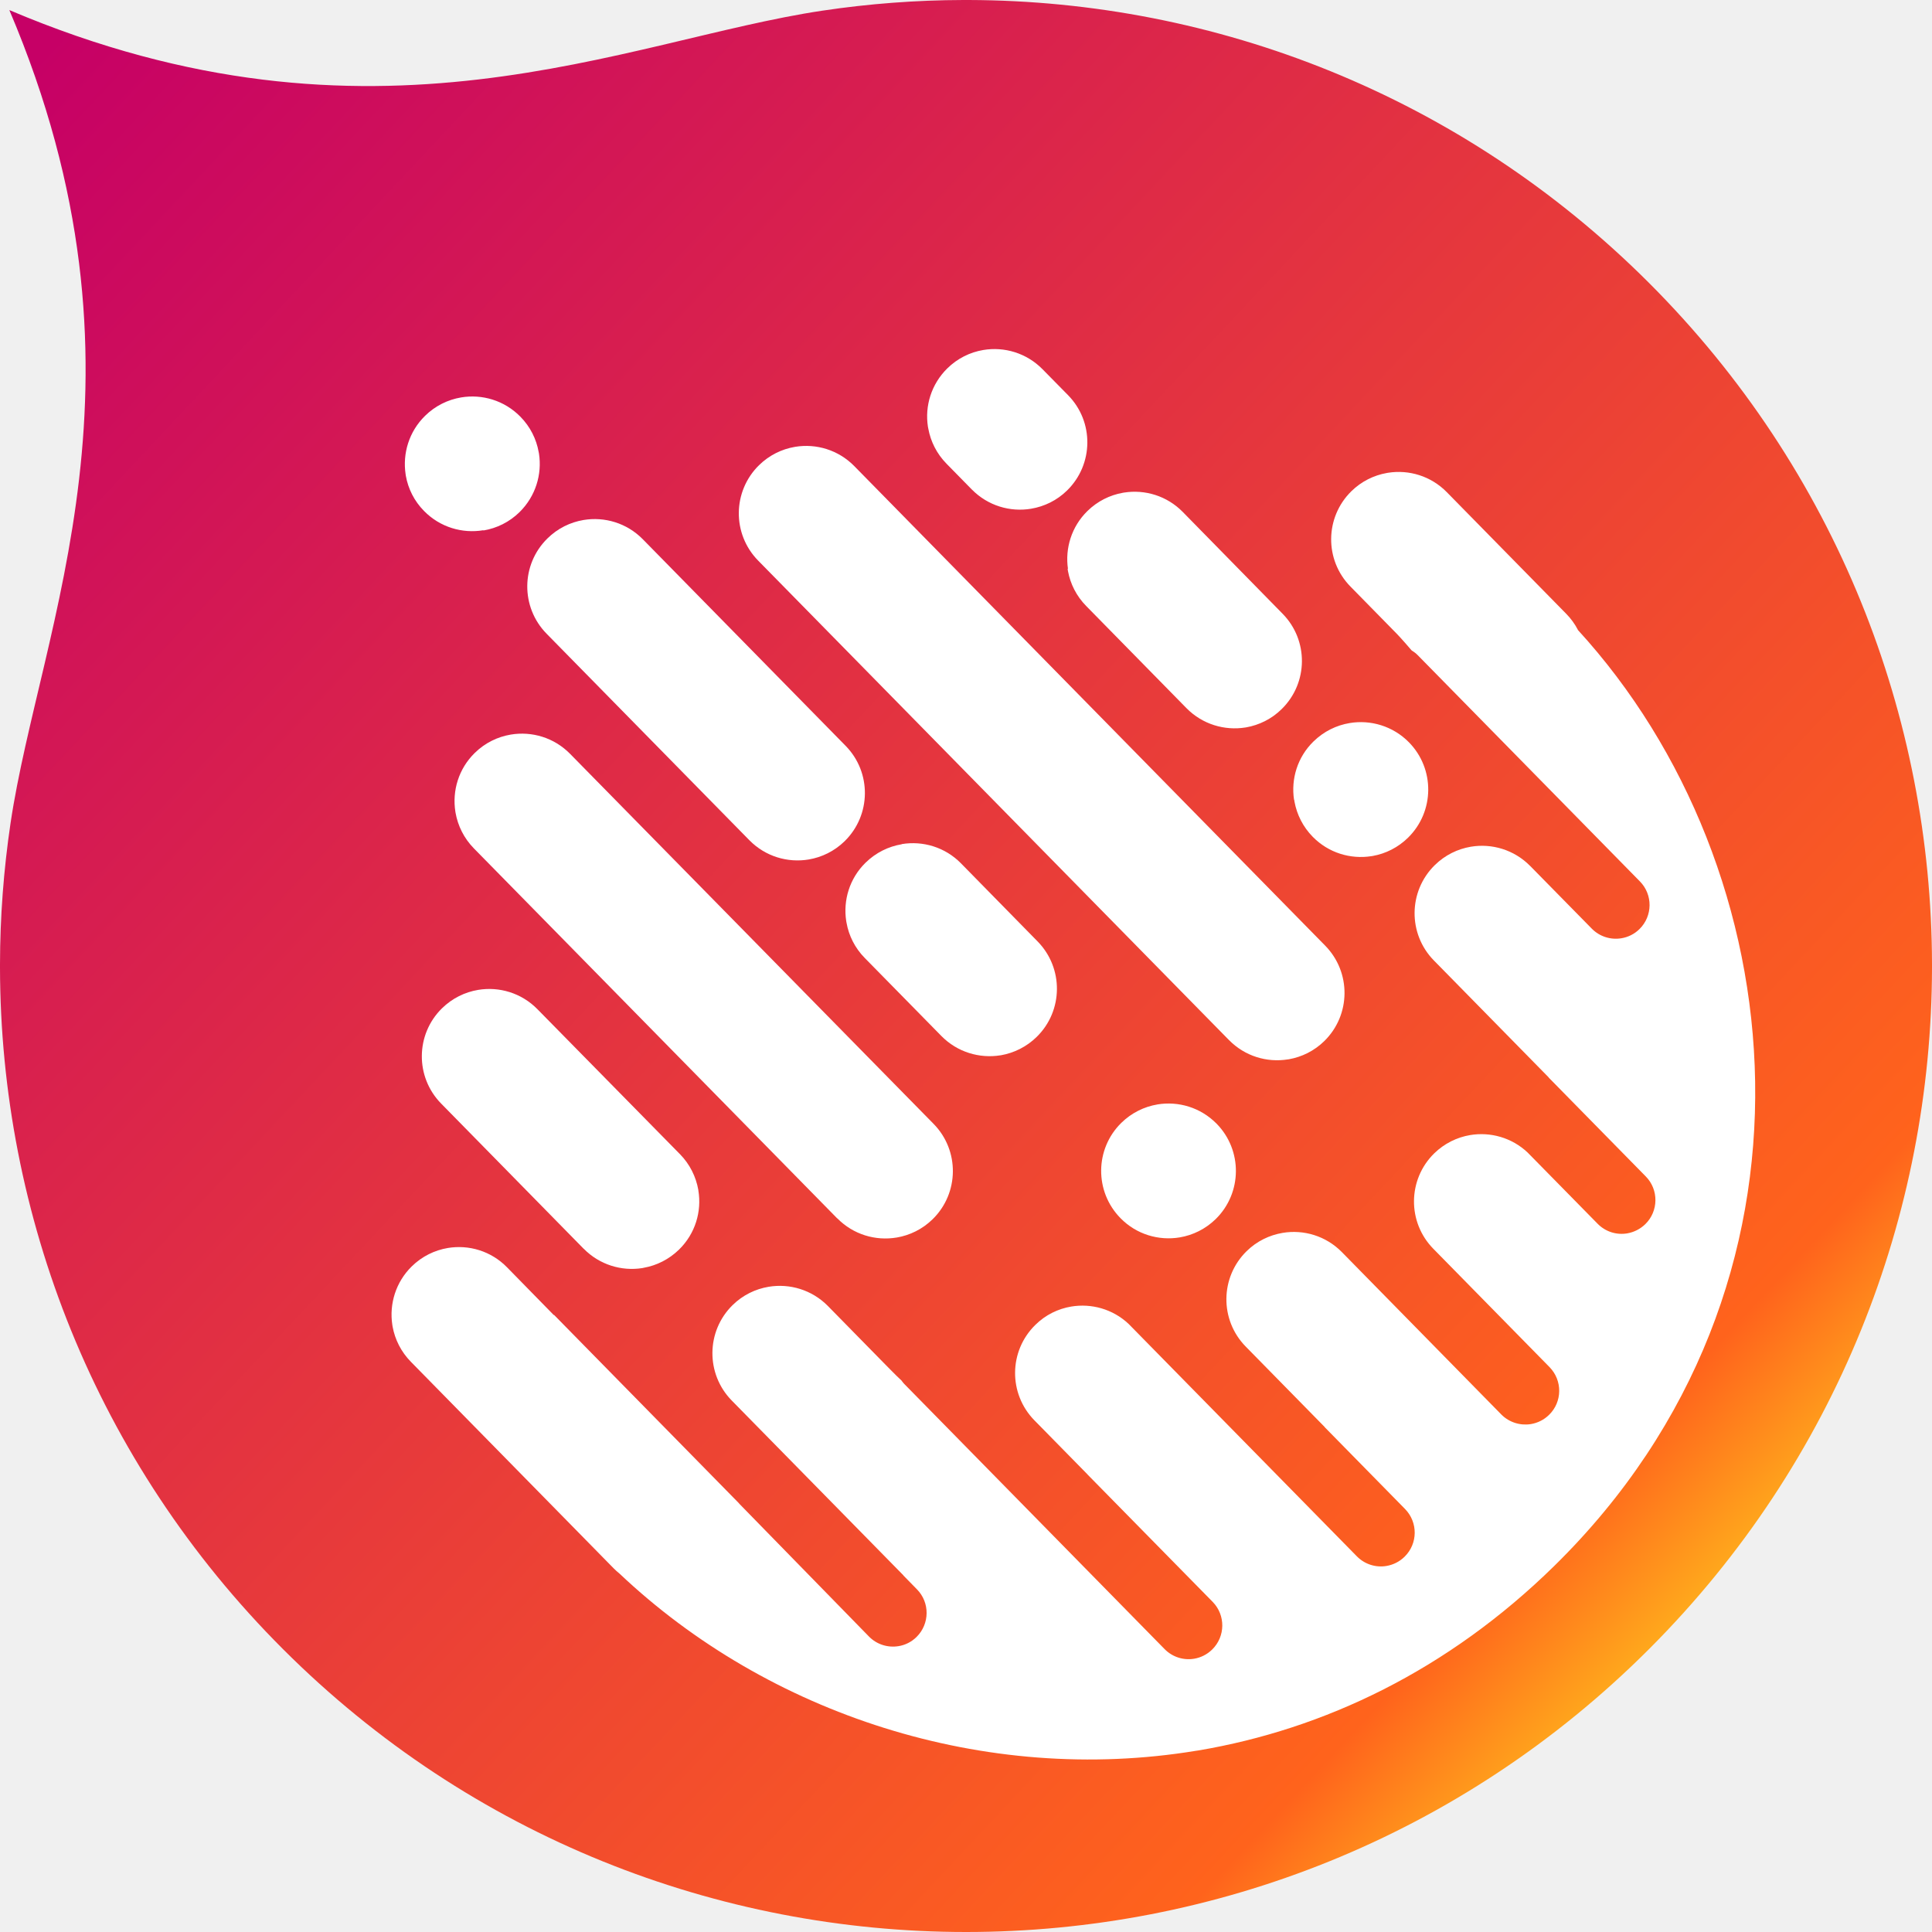
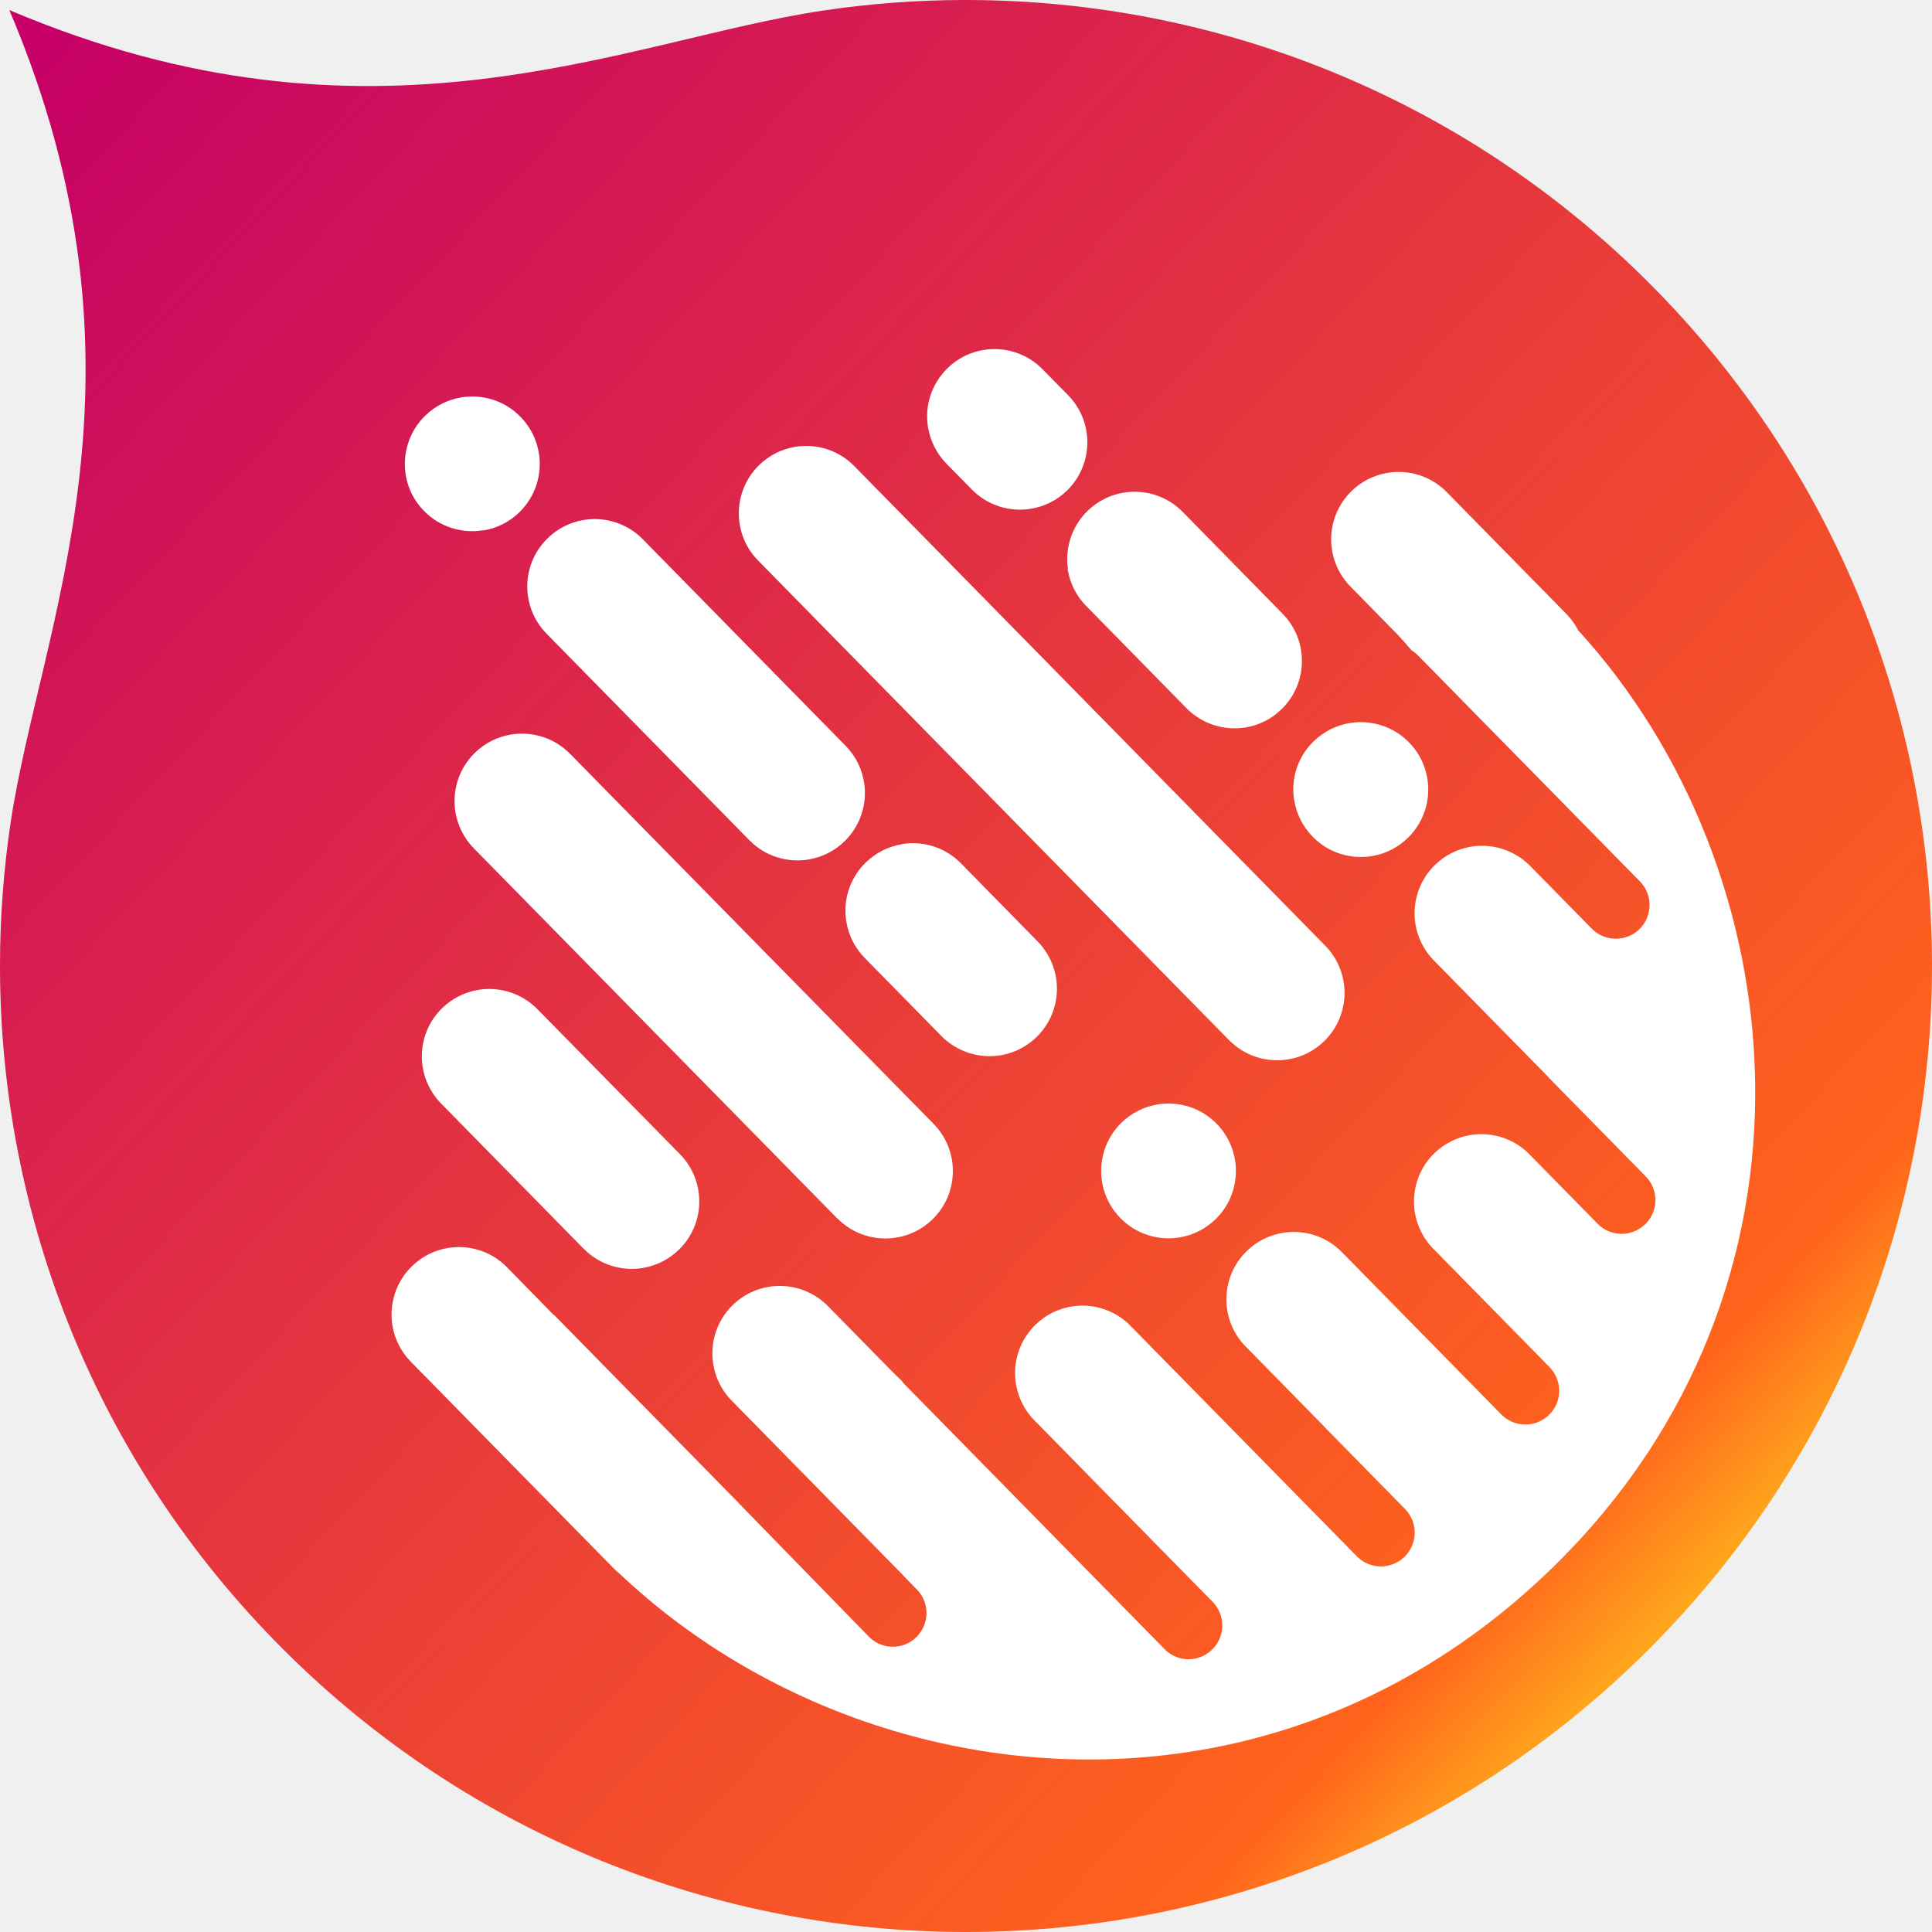
<svg xmlns="http://www.w3.org/2000/svg" xmlns:xlink="http://www.w3.org/1999/xlink" width="236.253" height="236.253" viewBox="0 0 236.253 236.253">
  <defs>
    <path id="a" d="M117.802 0c-5.767.016-11.533.45-17.25 1.306-24.15 3.614-54.853 18.84-99.41-.074 18.95 44.54 3.75 75.255.15 99.41-.85 5.723-1.282 11.5-1.292 17.273v.425c.054 30.175 11.598 60.332 34.63 83.346 23.058 23.04 53.277 34.562 83.486 34.567h.02c30.247 0 60.483-11.545 83.55-34.63 22.99-23.01 34.515-53.137 34.567-83.283v-.44c-.06-30.17-11.604-60.32-34.63-83.33C178.643 11.61 148.563.09 118.457 0h-.658z" />
  </defs>
  <clipPath id="b">
    <use xlink:href="#a" overflow="visible" />
  </clipPath>
  <linearGradient id="c" gradientUnits="userSpaceOnUse" x1="-580.224" y1="282.189" x2="-579.224" y2="282.189" gradientTransform="matrix(209.706 196.566 -196.566 209.706 177144.453 54882.063)">
    <stop offset="0" stop-color="#C60066" />
    <stop offset=".913" stop-color="#FF631C" />
    <stop offset="1" stop-color="#FFBA1C" />
  </linearGradient>
  <path clip-path="url(#b)" fill="url(#c)" d="M110.494-117.88l243.64 228.374-228.375 243.64-243.64-228.375" />
  <defs>
    <path id="d" d="M0 0h236.253v236.253H0z" />
  </defs>
  <clipPath id="e">
    <use xlink:href="#d" overflow="visible" />
  </clipPath>
  <path clip-path="url(#e)" fill="#FFF" d="M150.29 127.186c1.94 1.976 4.63 2.767 7.173 2.364l.15-.02c1.58-.28 3.102-1.02 4.334-2.23 3.248-3.19 3.293-8.41.105-11.66L104.468 57c-1.95-1.988-4.662-2.78-7.216-2.363l-.057.01c-1.6.27-3.136 1.022-4.38 2.24-3.25 3.193-3.298 8.412-.11 11.66l57.585 58.642v-.01zM66.838 77.492l24.8 25.256c1.96 1.994 4.684 2.782 7.25 2.354 1.61-.27 3.155-1.02 4.41-2.248 3.243-3.19 3.294-8.408.106-11.654l-24.8-25.26c-1.96-1.993-4.685-2.78-7.248-2.352-1.61.27-3.157 1.016-4.408 2.25-3.252 3.188-3.298 8.406-.11 11.654m35.543 71.485c1.96 1.995 4.68 2.784 7.25 2.356h.01c1.61-.27 3.16-1.02 4.41-2.246 3.25-3.19 3.3-8.41.11-11.658L69.71 92.18c-1.96-1.994-4.683-2.78-7.248-2.353-1.61.27-3.156 1.015-4.41 2.248-1.98 1.94-2.77 4.636-2.367 7.18l.02.126c.28 1.59 1.026 3.12 2.24 4.36l44.435 45.25v-.01zm-31 3.726c1.94 1.967 4.62 2.76 7.15 2.366l.19-.04c1.58-.28 3.09-1.03 4.32-2.23 1.99-1.95 2.78-4.66 2.36-7.21l-.01-.09c-.28-1.59-1.03-3.13-2.24-4.36L65.71 123.4c-1.96-1.99-4.68-2.78-7.246-2.352-1.61.27-3.16 1.02-4.414 2.25-3.25 3.19-3.294 8.406-.1 11.656L71.37 152.7l.005.003z" />
  <defs>
    <path id="f" d="M0 0h236.253v236.253H0z" />
  </defs>
  <clipPath id="g">
    <use xlink:href="#f" overflow="visible" />
  </clipPath>
-   <path clip-path="url(#g)" fill="#FFF" d="M192.935 76.99c-.36-.69-.83-1.338-1.398-1.92l-14.623-14.893c-1.94-1.973-4.623-2.764-7.162-2.367l-.172.03c-1.58.28-3.1 1.023-4.33 2.23-3.25 3.192-3.3 8.41-.11 11.657l5.63 5.738s.7.717 1.84 2.06c.27.17.54.365.77.607l27.156 27.652c1.596 1.623 1.57 4.234-.056 5.83-.625.616-1.4.987-2.202 1.12-1.287.215-2.648-.18-3.626-1.173l-7.38-7.51-.16-.16c-1.967-1.99-4.69-2.78-7.25-2.35-1.61.27-3.16 1.02-4.41 2.25-3.25 3.19-3.3 8.41-.11 11.66l14.04 14.3-.002.02 11.873 12.09c1.597 1.62 1.567 4.24-.054 5.83-.63.61-1.4.99-2.21 1.13-1.29.22-2.65-.18-3.63-1.18l-8.56-8.71c-1.94-1.83-4.56-2.54-7.02-2.13-1.61.27-3.15 1.02-4.4 2.24-3.25 3.19-3.3 8.41-.11 11.66l14.22 14.48c1.59 1.63 1.57 4.24-.06 5.83-.63.62-1.4.99-2.21 1.13-1.28.21-2.65-.18-3.63-1.17l-19.5-19.86c-1.96-1.99-4.68-2.78-7.24-2.35-1.61.27-3.16 1.01-4.41 2.24-3.25 3.19-3.3 8.41-.11 11.66l9.66 9.84-.01.01 9.84 10.02c1.59 1.63 1.57 4.23-.06 5.83-.63.62-1.4.99-2.21 1.13-1.28.22-2.64-.18-3.62-1.17l-27.91-28.42c-1.94-1.83-4.56-2.54-7.02-2.13-1.61.27-3.15 1.01-4.4 2.25-3.25 3.19-3.3 8.4-.11 11.66l6.5 6.62-.02-.01 15.32 15.59c1.59 1.62 1.57 4.233-.06 5.83-.627.614-1.4.99-2.2 1.124-1.28.214-2.64-.18-3.62-1.18l-31.87-32.46c-.12-.12-.2-.25-.3-.38-.39-.36-.78-.74-1.15-1.12l-.87-.88-6.978-7.11c-1.96-1.99-4.69-2.78-7.25-2.352-1.61.27-3.155 1.01-4.41 2.245-3.244 3.19-3.29 8.41-.105 11.66l21.006 21.39-.01.01 1.655 1.69c1.6 1.62 1.57 4.23-.05 5.83-.62.61-1.39.99-2.2 1.12-1.28.21-2.64-.18-3.62-1.18L90.42 183.9l-.1-.12-22.57-22.99-.027.024L62 154.97c-1.956-2-4.68-2.787-7.24-2.36-1.61.27-3.16 1.02-4.41 2.25-1.96 1.924-2.757 4.595-2.38 7.117l.042.264c.288 1.56 1.03 3.06 2.228 4.28l24.8 25.26c.228.23.46.44.71.64 18.167 17.19 44.67 25.93 70.52 21.67l.28-.04c15.377-2.6 30.51-9.8 43.52-22.57 35.017-34.38 29.505-85.38 2.875-114.45" />
+   <path clip-path="url(#g)" fill="#FFF" d="M192.935 76.99c-.36-.69-.83-1.338-1.398-1.92l-14.623-14.893c-1.94-1.973-4.623-2.764-7.162-2.367l-.172.03c-1.58.28-3.1 1.023-4.33 2.23-3.25 3.192-3.3 8.41-.11 11.657l5.63 5.738s.7.717 1.84 2.06c.27.17.54.365.77.607l27.156 27.652c1.596 1.623 1.57 4.234-.056 5.83-.625.616-1.4.987-2.202 1.12-1.287.215-2.648-.18-3.626-1.173l-7.38-7.51-.16-.16c-1.967-1.99-4.69-2.78-7.25-2.35-1.61.27-3.16 1.02-4.41 2.25-3.25 3.19-3.3 8.41-.11 11.66l14.04 14.3-.002.02 11.873 12.09c1.597 1.62 1.567 4.24-.054 5.83-.63.61-1.4.99-2.21 1.13-1.29.22-2.65-.18-3.63-1.18l-8.56-8.71c-1.94-1.83-4.56-2.54-7.02-2.13-1.61.27-3.15 1.02-4.4 2.24-3.25 3.19-3.3 8.41-.11 11.66l14.22 14.48c1.59 1.63 1.57 4.24-.06 5.83-.63.62-1.4.99-2.21 1.13-1.28.21-2.65-.18-3.63-1.17l-19.5-19.86c-1.96-1.99-4.68-2.78-7.24-2.35-1.61.27-3.16 1.01-4.41 2.24-3.25 3.19-3.3 8.41-.11 11.66l9.66 9.84-.01.01 9.84 10.02c1.59 1.63 1.57 4.23-.06 5.83-.63.62-1.4.99-2.21 1.13-1.28.22-2.64-.18-3.62-1.17l-27.91-28.42c-1.94-1.83-4.56-2.54-7.02-2.13-1.61.27-3.15 1.01-4.4 2.25-3.25 3.19-3.3 8.4-.11 11.66l6.5 6.62-.02-.01 15.32 15.59c1.59 1.62 1.57 4.24-.06 5.83-.63.62-1.4.99-2.2 1.13-1.28.22-2.64-.18-3.62-1.18l-31.87-32.46c-.12-.12-.2-.25-.3-.38-.39-.36-.78-.74-1.15-1.12l-.87-.88-6.98-7.11c-1.96-1.99-4.69-2.78-7.25-2.35-1.61.27-3.16 1.01-4.41 2.25-3.25 3.19-3.29 8.41-.11 11.66l21 21.39-.01.01 1.653 1.69c1.6 1.62 1.57 4.23-.05 5.83-.62.61-1.39.99-2.2 1.12-1.28.21-2.64-.18-3.62-1.18L90.42 183.9l-.1-.12-22.57-22.99-.027.024L62 154.97c-1.956-2-4.68-2.787-7.24-2.36-1.61.27-3.16 1.02-4.41 2.25-1.96 1.924-2.757 4.595-2.38 7.117l.042.264c.288 1.56 1.03 3.06 2.228 4.28l24.8 25.26c.228.23.46.44.71.64 18.167 17.19 44.67 25.93 70.52 21.67l.28-.04c15.377-2.6 30.51-9.8 43.52-22.57 35.017-34.38 29.505-85.38 2.875-114.45" />
  <defs>
    <path id="h" d="M0 0h236.253v236.253H0z" />
  </defs>
  <clipPath id="i">
    <use xlink:href="#h" overflow="visible" />
  </clipPath>
  <path clip-path="url(#i)" fill="#FFF" d="M141.535 135.057c-1.61.27-3.158 1.02-4.412 2.247-3.25 3.188-3.297 8.406-.104 11.658 1.95 1.994 4.68 2.78 7.24 2.352 1.61-.27 3.15-1.018 4.41-2.247 3.24-3.19 3.29-8.407.1-11.66-1.97-1.995-4.68-2.778-7.25-2.35m-82.39-70.19c1.61-.27 3.16-1.02 4.41-2.25 1.96-1.934 2.76-4.613 2.37-7.144l-.04-.204c-.28-1.58-1.03-3.09-2.23-4.31-1.96-2-4.69-2.79-7.25-2.36-1.61.27-3.16 1.02-4.41 2.25-1.97 1.93-2.76 4.61-2.38 7.14l.03.2c.28 1.57 1.02 3.08 2.23 4.3 1.95 1.99 4.68 2.78 7.24 2.35m99.16 32.96l.04.25c.29 1.56 1.03 3.06 2.23 4.28 1.93 1.97 4.61 2.76 7.15 2.37l.19-.03c1.57-.28 3.09-1.03 4.32-2.24 3.24-3.19 3.29-8.41.1-11.66-1.96-1.99-4.69-2.78-7.25-2.35-1.62.27-3.16 1.02-4.42 2.25-1.97 1.92-2.76 4.59-2.38 7.12m-47.97 5.45c-1.62.27-3.16 1.02-4.42 2.25-1.97 1.93-2.76 4.6-2.37 7.14l.04.22c.28 1.57 1.02 3.07 2.23 4.3l9.37 9.54c1.95 1.98 4.66 2.77 7.21 2.36l.08-.01c1.59-.28 3.13-1.03 4.37-2.25 3.25-3.19 3.29-8.41.11-11.66l-9.37-9.55c-1.96-2-4.68-2.78-7.24-2.36m20.27-33.69l.05.32c.29 1.55 1.03 3.04 2.22 4.25l12.27 12.5c1.95 1.98 4.66 2.77 7.21 2.36l.07-.01c1.59-.28 3.13-1.02 4.37-2.25 3.25-3.19 3.29-8.41.1-11.65L144.63 62.6c-1.94-1.975-4.63-2.766-7.17-2.367l-.154.026c-1.58.28-3.094 1.02-4.33 2.23-1.95 1.91-2.75 4.56-2.38 7.08m-11.753-9.71c1.96 1.99 4.683 2.78 7.242 2.35 1.615-.27 3.16-1.01 4.41-2.24 3.25-3.19 3.3-8.41.108-11.65l-3.12-3.17c-1.96-1.99-4.68-2.78-7.244-2.35-1.61.27-3.15 1.02-4.4 2.25-1.96 1.93-2.76 4.6-2.37 7.12l.05.26c.29 1.57 1.03 3.06 2.23 4.28l3.12 3.18v-.02z" />
</svg>
